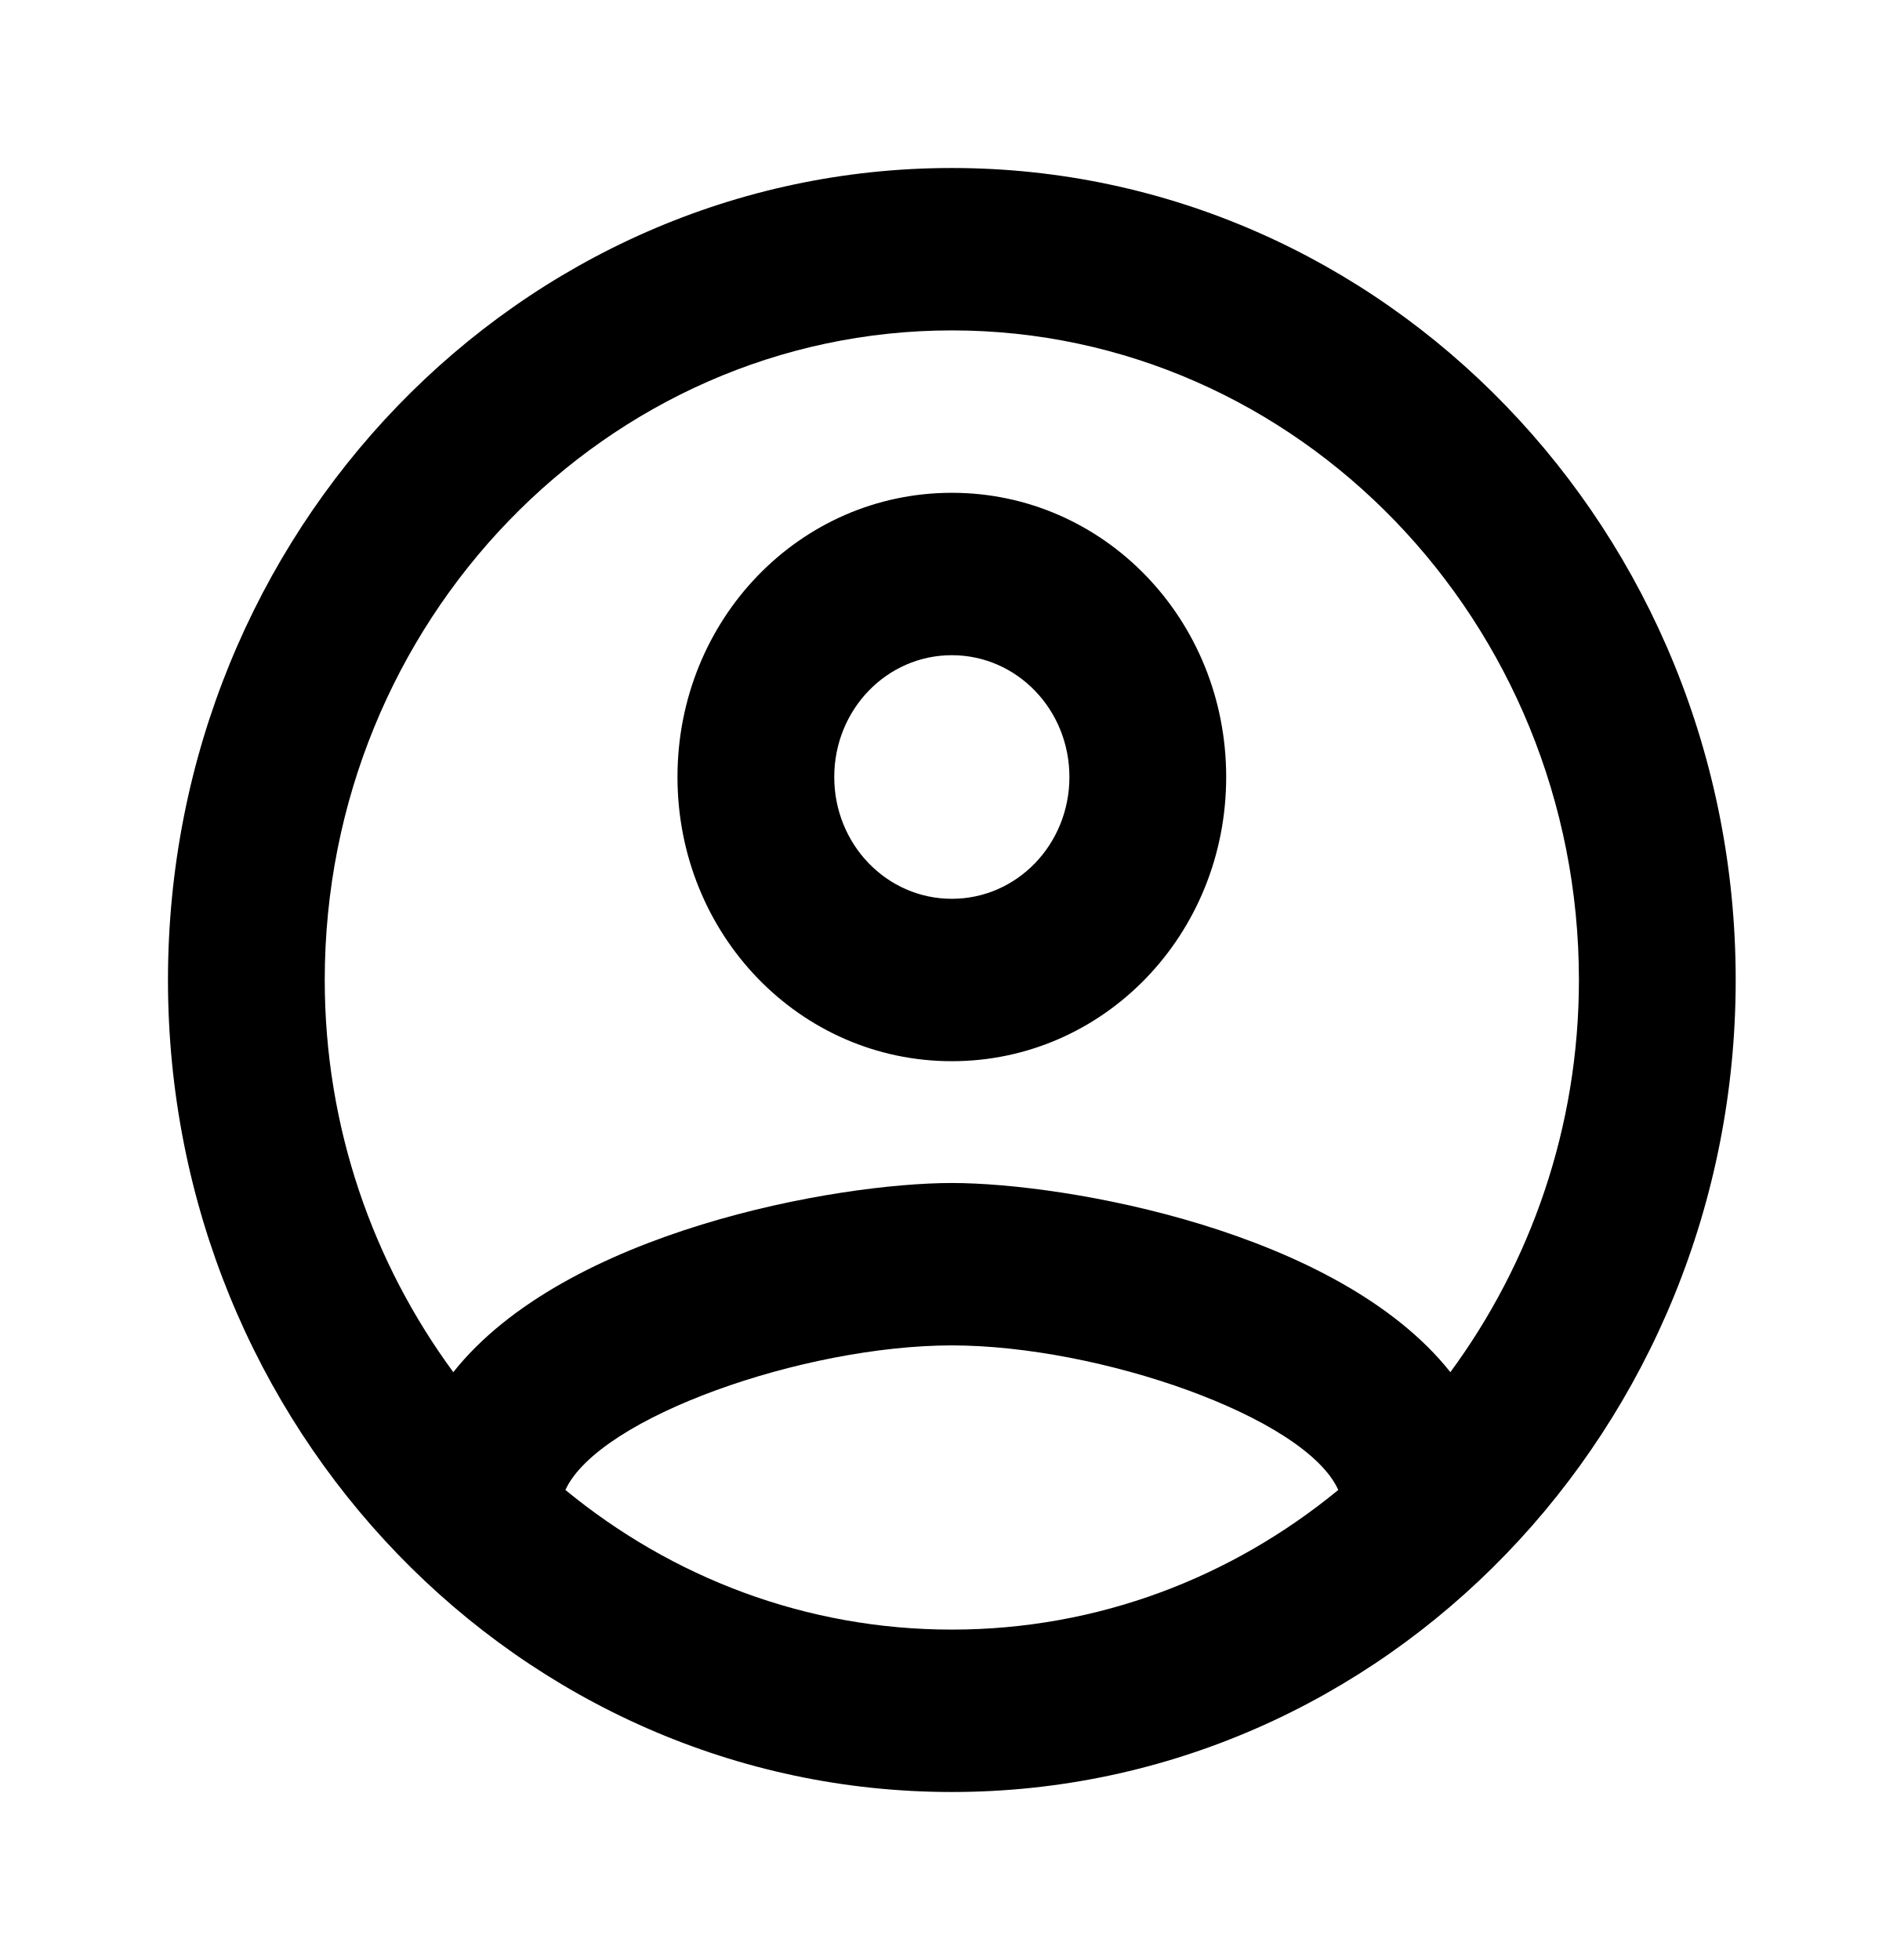
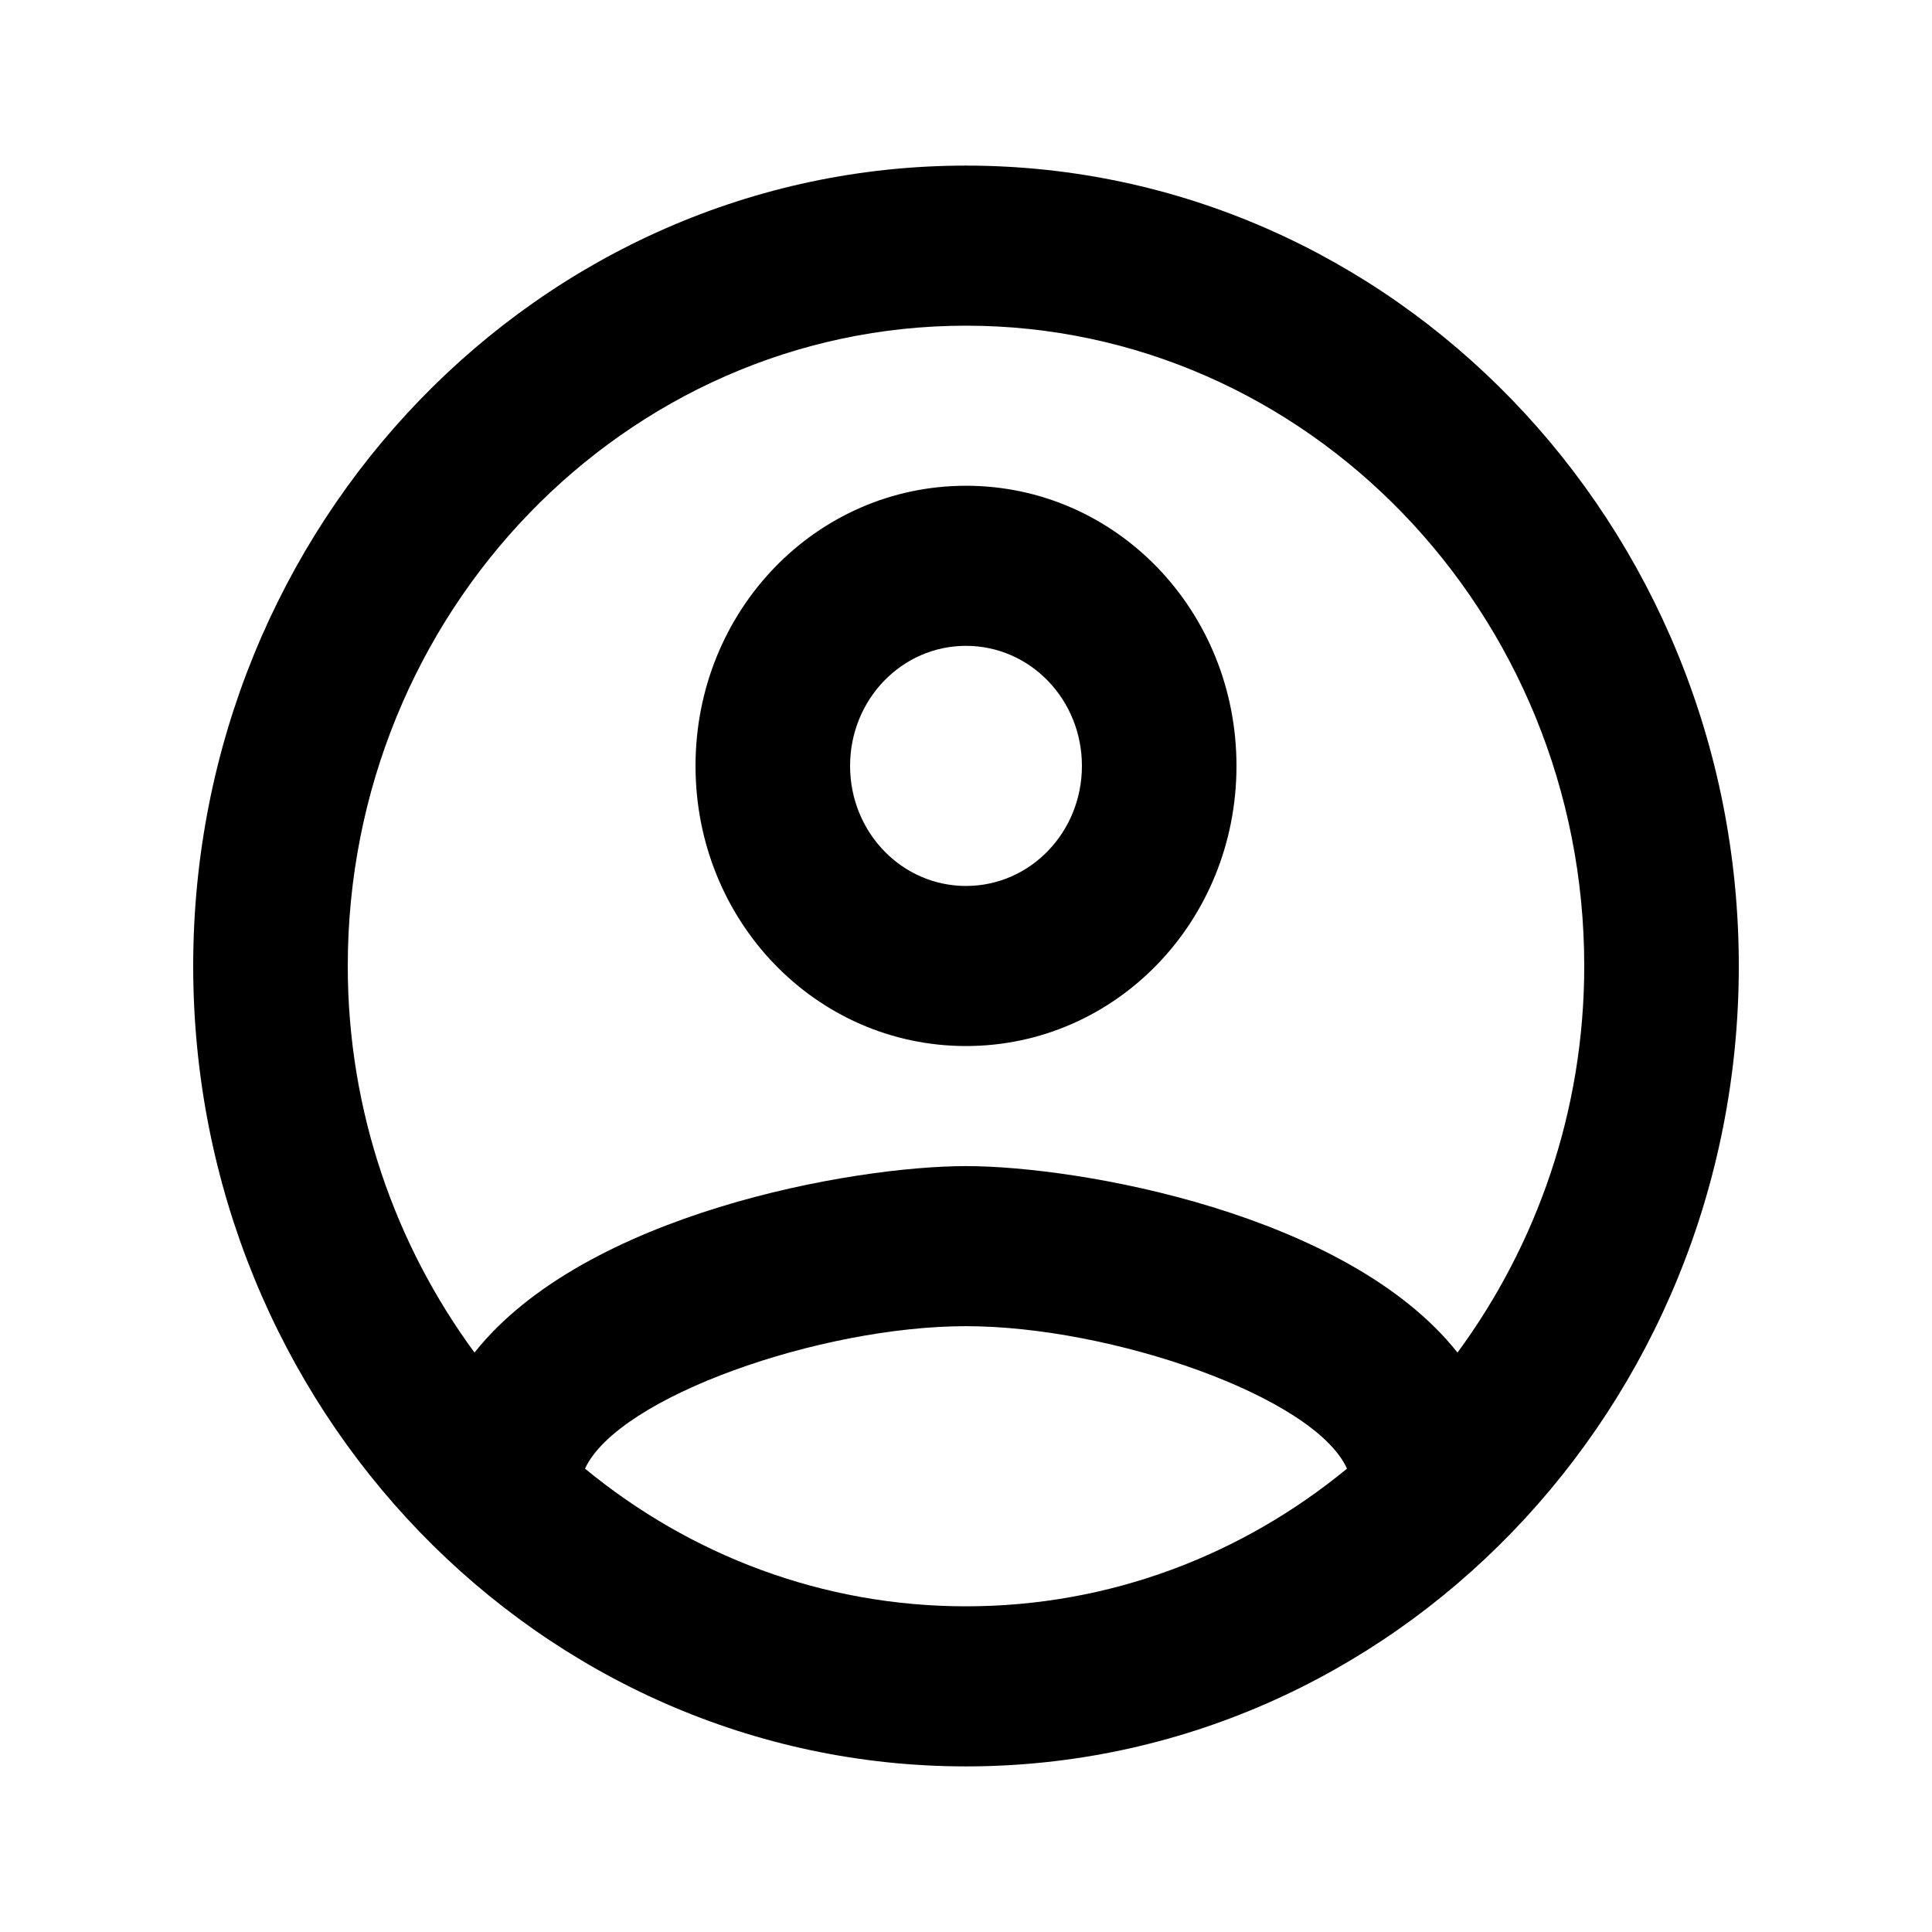
- <svg xmlns="http://www.w3.org/2000/svg" width="34px" height="35px" viewBox="0 0 34 35" version="1.1">
+ <svg xmlns="http://www.w3.org/2000/svg" width="35px" height="35px" viewBox="0 0 34 35" version="1.1">
  <g id="Board" stroke="none" stroke-width="1" fill="none" fill-rule="evenodd">
    <g id="FriendsRanking" transform="translate(-364, -30)">
      <g id="account_circle-24px" transform="translate(364, 30)">
        <polygon id="Path" points="0 0 34 0 34 35 0 35" />
        <path d="M17,3 C9.272,3 3,9.496 3,17.5 C3,25.504 9.272,32 17,32 C24.728,32 31,25.504 31,17.5 C31,9.496 24.728,3 17,3 Z M10.098,26.606 C10.7,25.301 14.368,24.025 17,24.025 C19.632,24.025 23.314,25.301 23.902,26.606 C21.998,28.172 19.604,29.1 17,29.1 C14.396,29.1 12.002,28.172 10.098,26.606 Z M25.904,24.503 C23.902,21.98 19.044,21.125 17,21.125 C14.956,21.125 10.098,21.98 8.096,24.503 C6.668,22.561 5.8,20.139 5.8,17.5 C5.8,11.105 10.826,5.9 17,5.9 C23.174,5.9 28.2,11.105 28.2,17.5 C28.2,20.139 27.332,22.561 25.904,24.503 L25.904,24.503 Z M17,8.8 C14.284,8.8 12.1,11.062 12.1,13.875 C12.1,16.688 14.284,18.95 17,18.95 C19.716,18.95 21.9,16.688 21.9,13.875 C21.9,11.062 19.716,8.8 17,8.8 Z M17,16.05 C15.838,16.05 14.9,15.079 14.9,13.875 C14.9,12.671 15.838,11.7 17,11.7 C18.162,11.7 19.1,12.671 19.1,13.875 C19.1,15.079 18.162,16.05 17,16.05 Z" id="Shape" fill="#000000" fill-rule="nonzero" />
      </g>
    </g>
  </g>
</svg>
